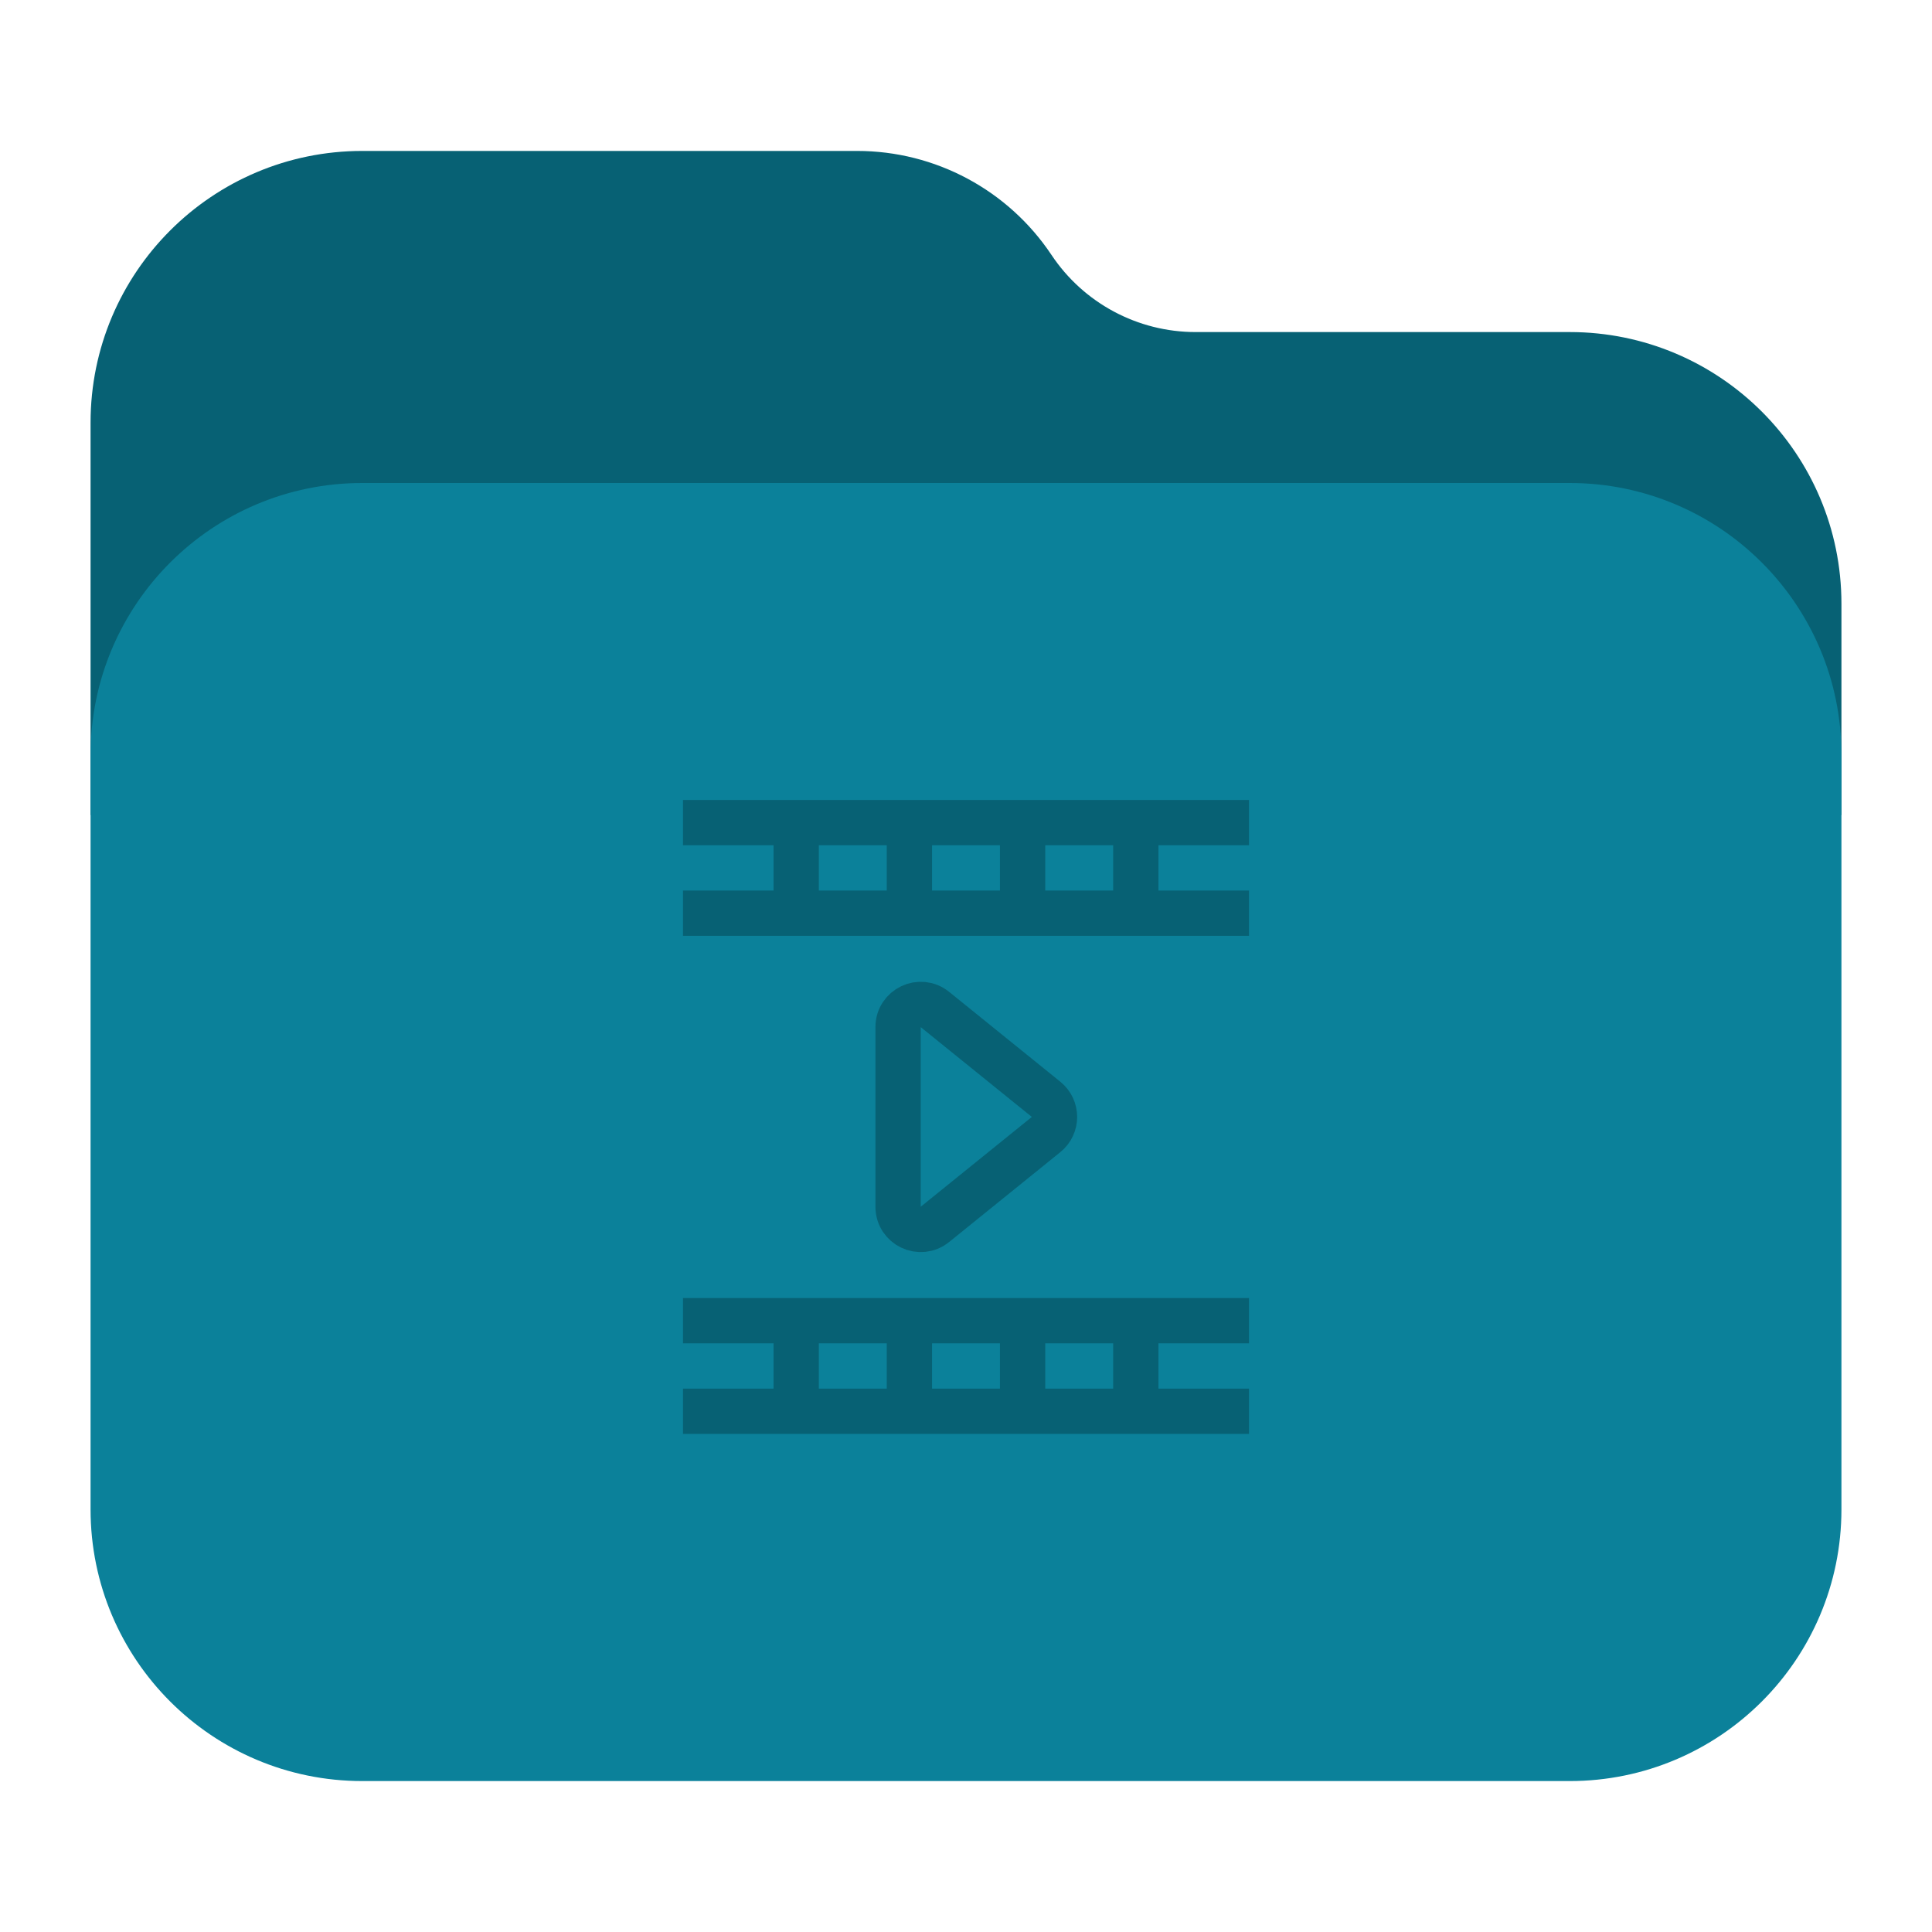
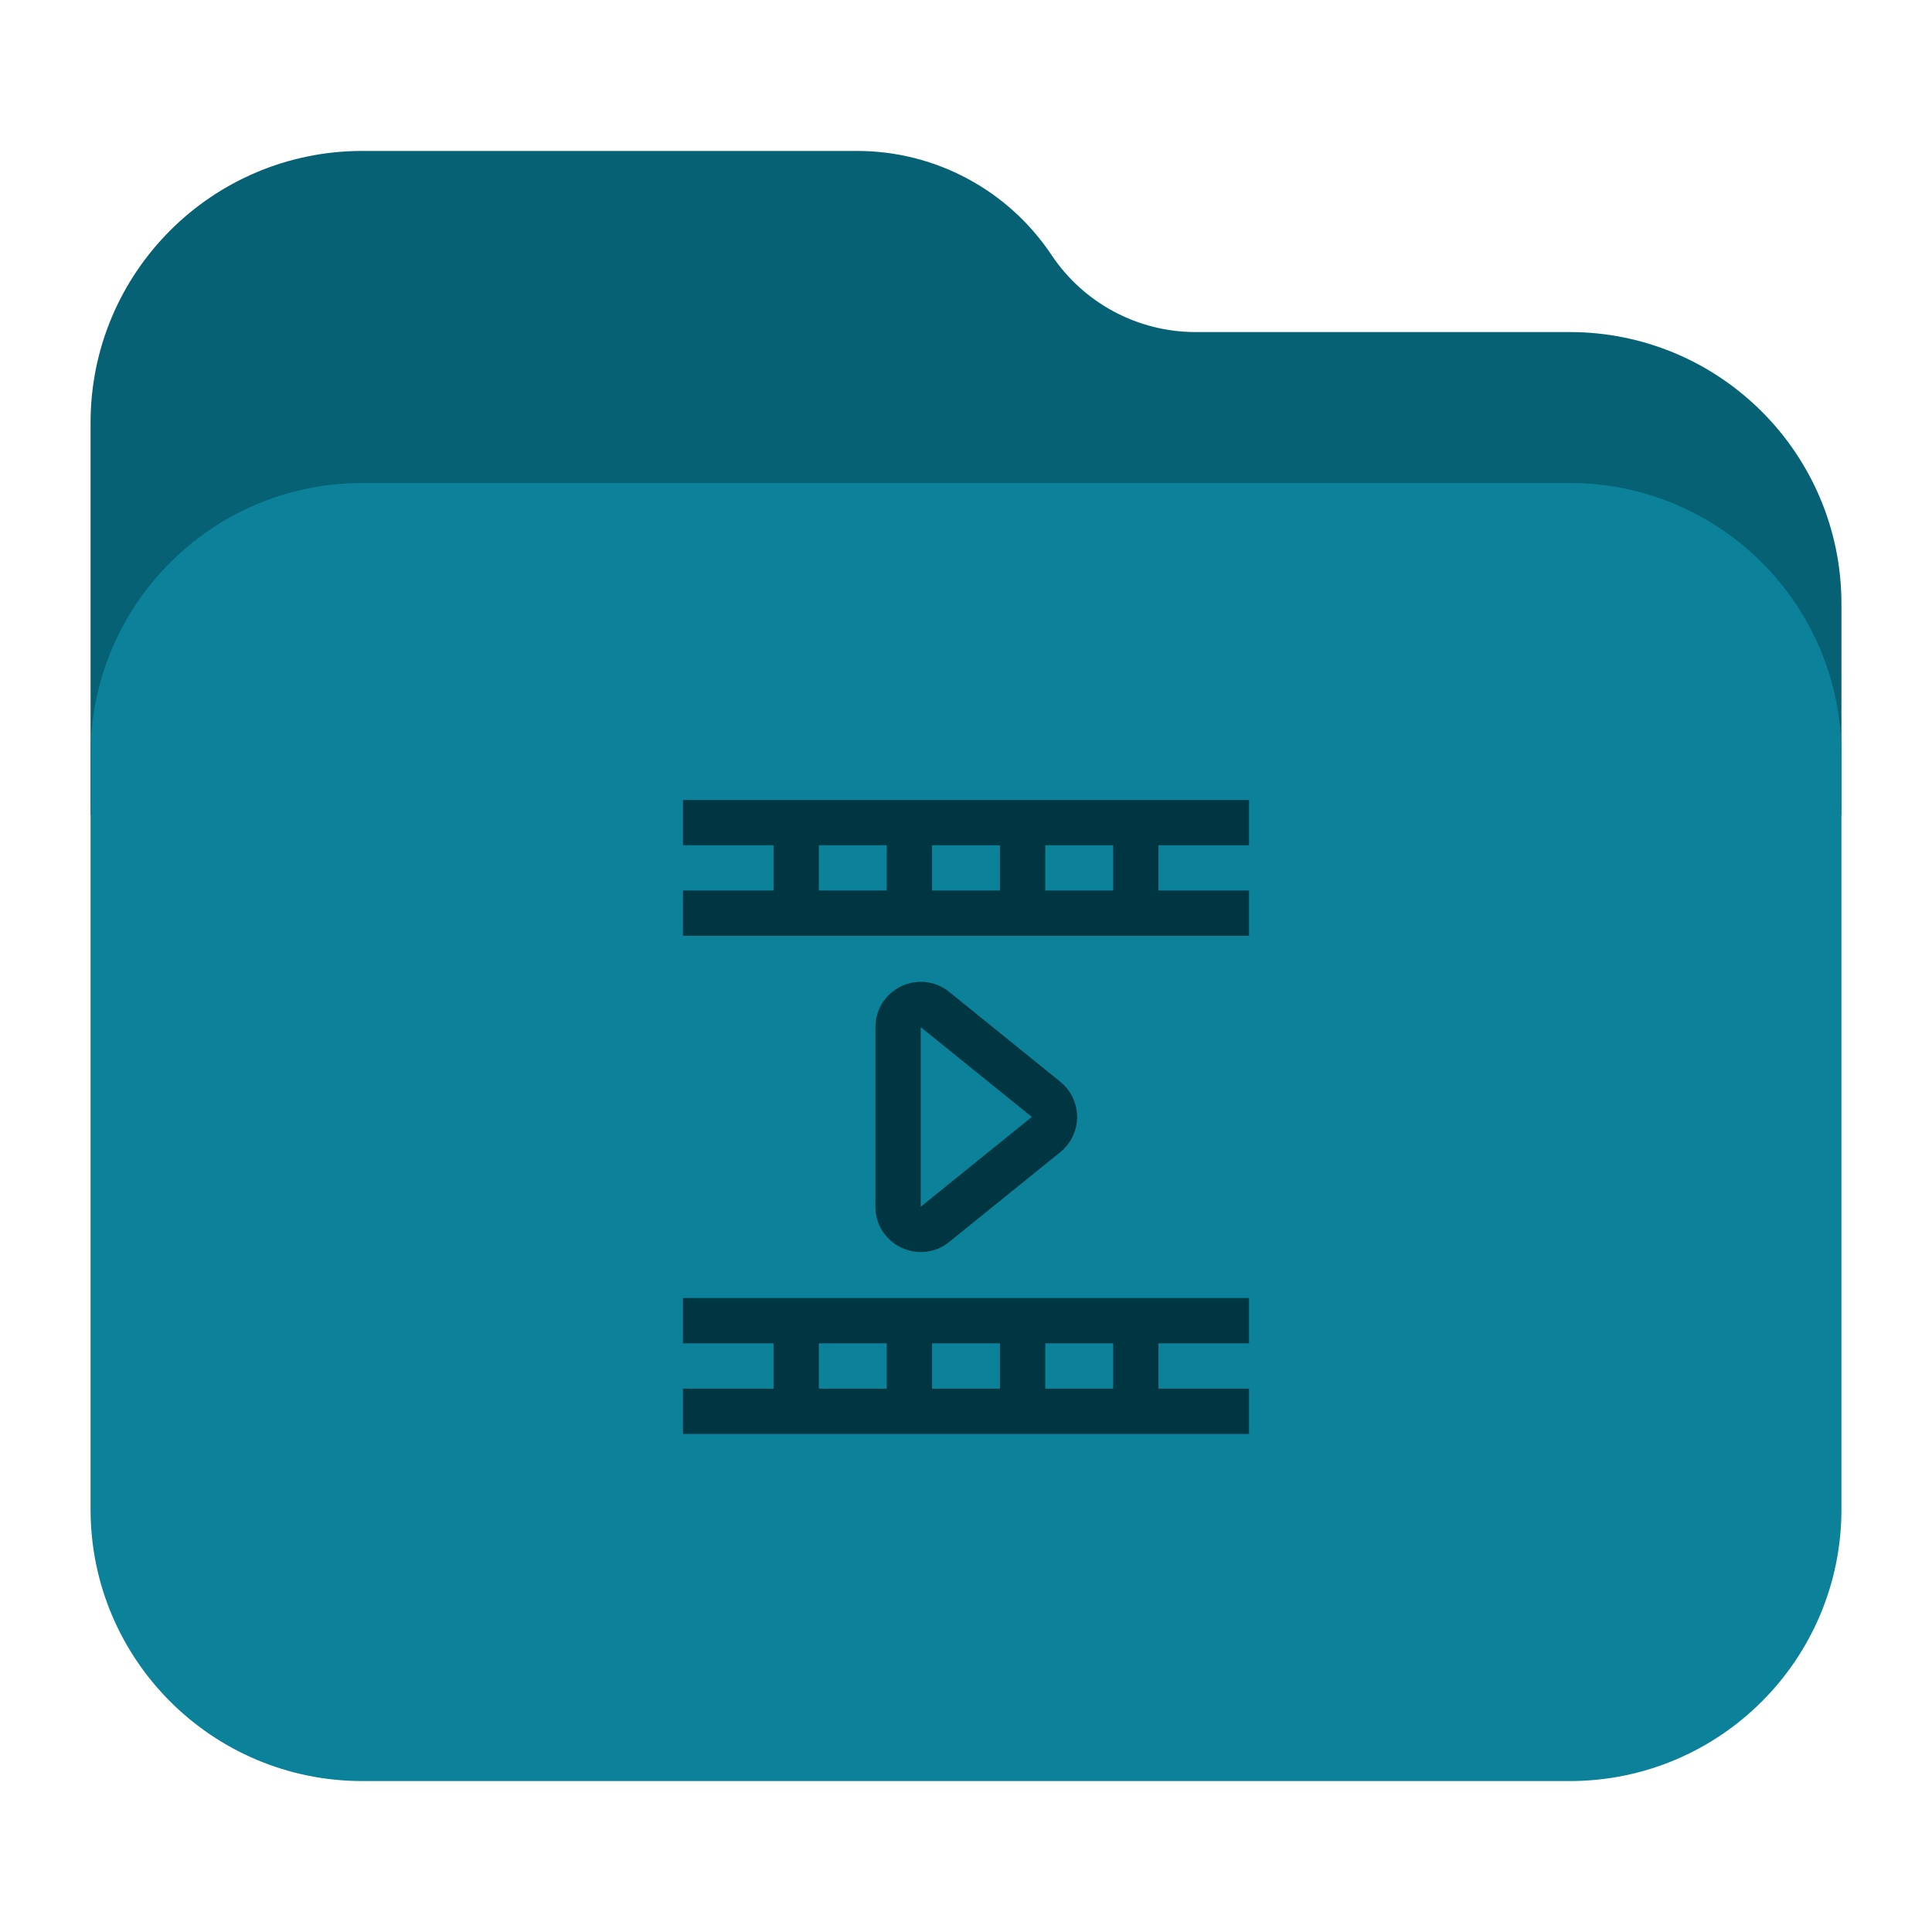
<svg xmlns="http://www.w3.org/2000/svg" viewBox="0 0 64 64" fill="none">
  <path d="M4 14C4 9.582 7.582 6 12 6H28.394C30.647 6 32.751 7.126 34 9C35.249 10.874 37.353 12 39.606 12H52C56.418 12 60 15.582 60 20V26H4V14Z" stroke="#076174" stroke-width="2" fill="#076174" />
  <path d="M4 25C4 20.582 7.582 17 12 17H32H52C56.418 17 60 20.582 60 25V50C60 54.418 56.418 58 52 58H12C7.582 58 4 54.418 4 50V25Z" stroke="#0b819a" stroke-width="2" fill="#0b819a" />
-   <path d="M22.625 27.25H26.375M41.375 27.25H37.625M41.375 46.75H22.625M26.375 30.25V27.25M26.375 27.25H30.125M30.125 30.25V27.25M33.875 27.25V30.25M30.125 27.25H37.625M33.875 30.25H41.375H22.625H33.875ZM37.625 30.25V27.25M41.375 43.75H37.625M22.625 43.75H26.375M26.375 46.75V43.75M26.375 43.75H30.125M30.125 46.75L30.125 43.75M30.125 43.75H33.875M33.875 46.75V43.75M33.875 43.75H37.625M37.625 46.75L37.625 43.75" stroke="#076174" stroke-width="1.5" />
-   <path d="M34.653 36.417C35.025 36.717 35.025 37.283 34.653 37.583L30.971 40.559C30.481 40.956 29.75 40.607 29.75 39.976V34.024C29.75 33.393 30.481 33.044 30.971 33.441L34.653 36.417Z" stroke="#076174" stroke-width="1.5" />
+   <path d="M22.625 27.25H26.375M41.375 27.25H37.625M41.375 46.75H22.625M26.375 30.25V27.25M26.375 27.25H30.125M30.125 30.25V27.25M33.875 27.25V30.25M30.125 27.25H37.625M33.875 30.25H41.375H22.625H33.875ZM37.625 30.25V27.25M41.375 43.75H37.625M22.625 43.75H26.375M26.375 46.75V43.75M26.375 43.75H30.125M30.125 46.75L30.125 43.75M30.125 43.75H33.875M33.875 46.75V43.75M33.875 43.75H37.625M37.625 46.75L37.625 43.75" stroke="#003642" stroke-width="1.5" />
+   <path d="M34.653 36.417C35.025 36.717 35.025 37.283 34.653 37.583L30.971 40.559C30.481 40.956 29.75 40.607 29.75 39.976V34.024C29.75 33.393 30.481 33.044 30.971 33.441L34.653 36.417Z" stroke="#003642" stroke-width="1.5" />
</svg>
